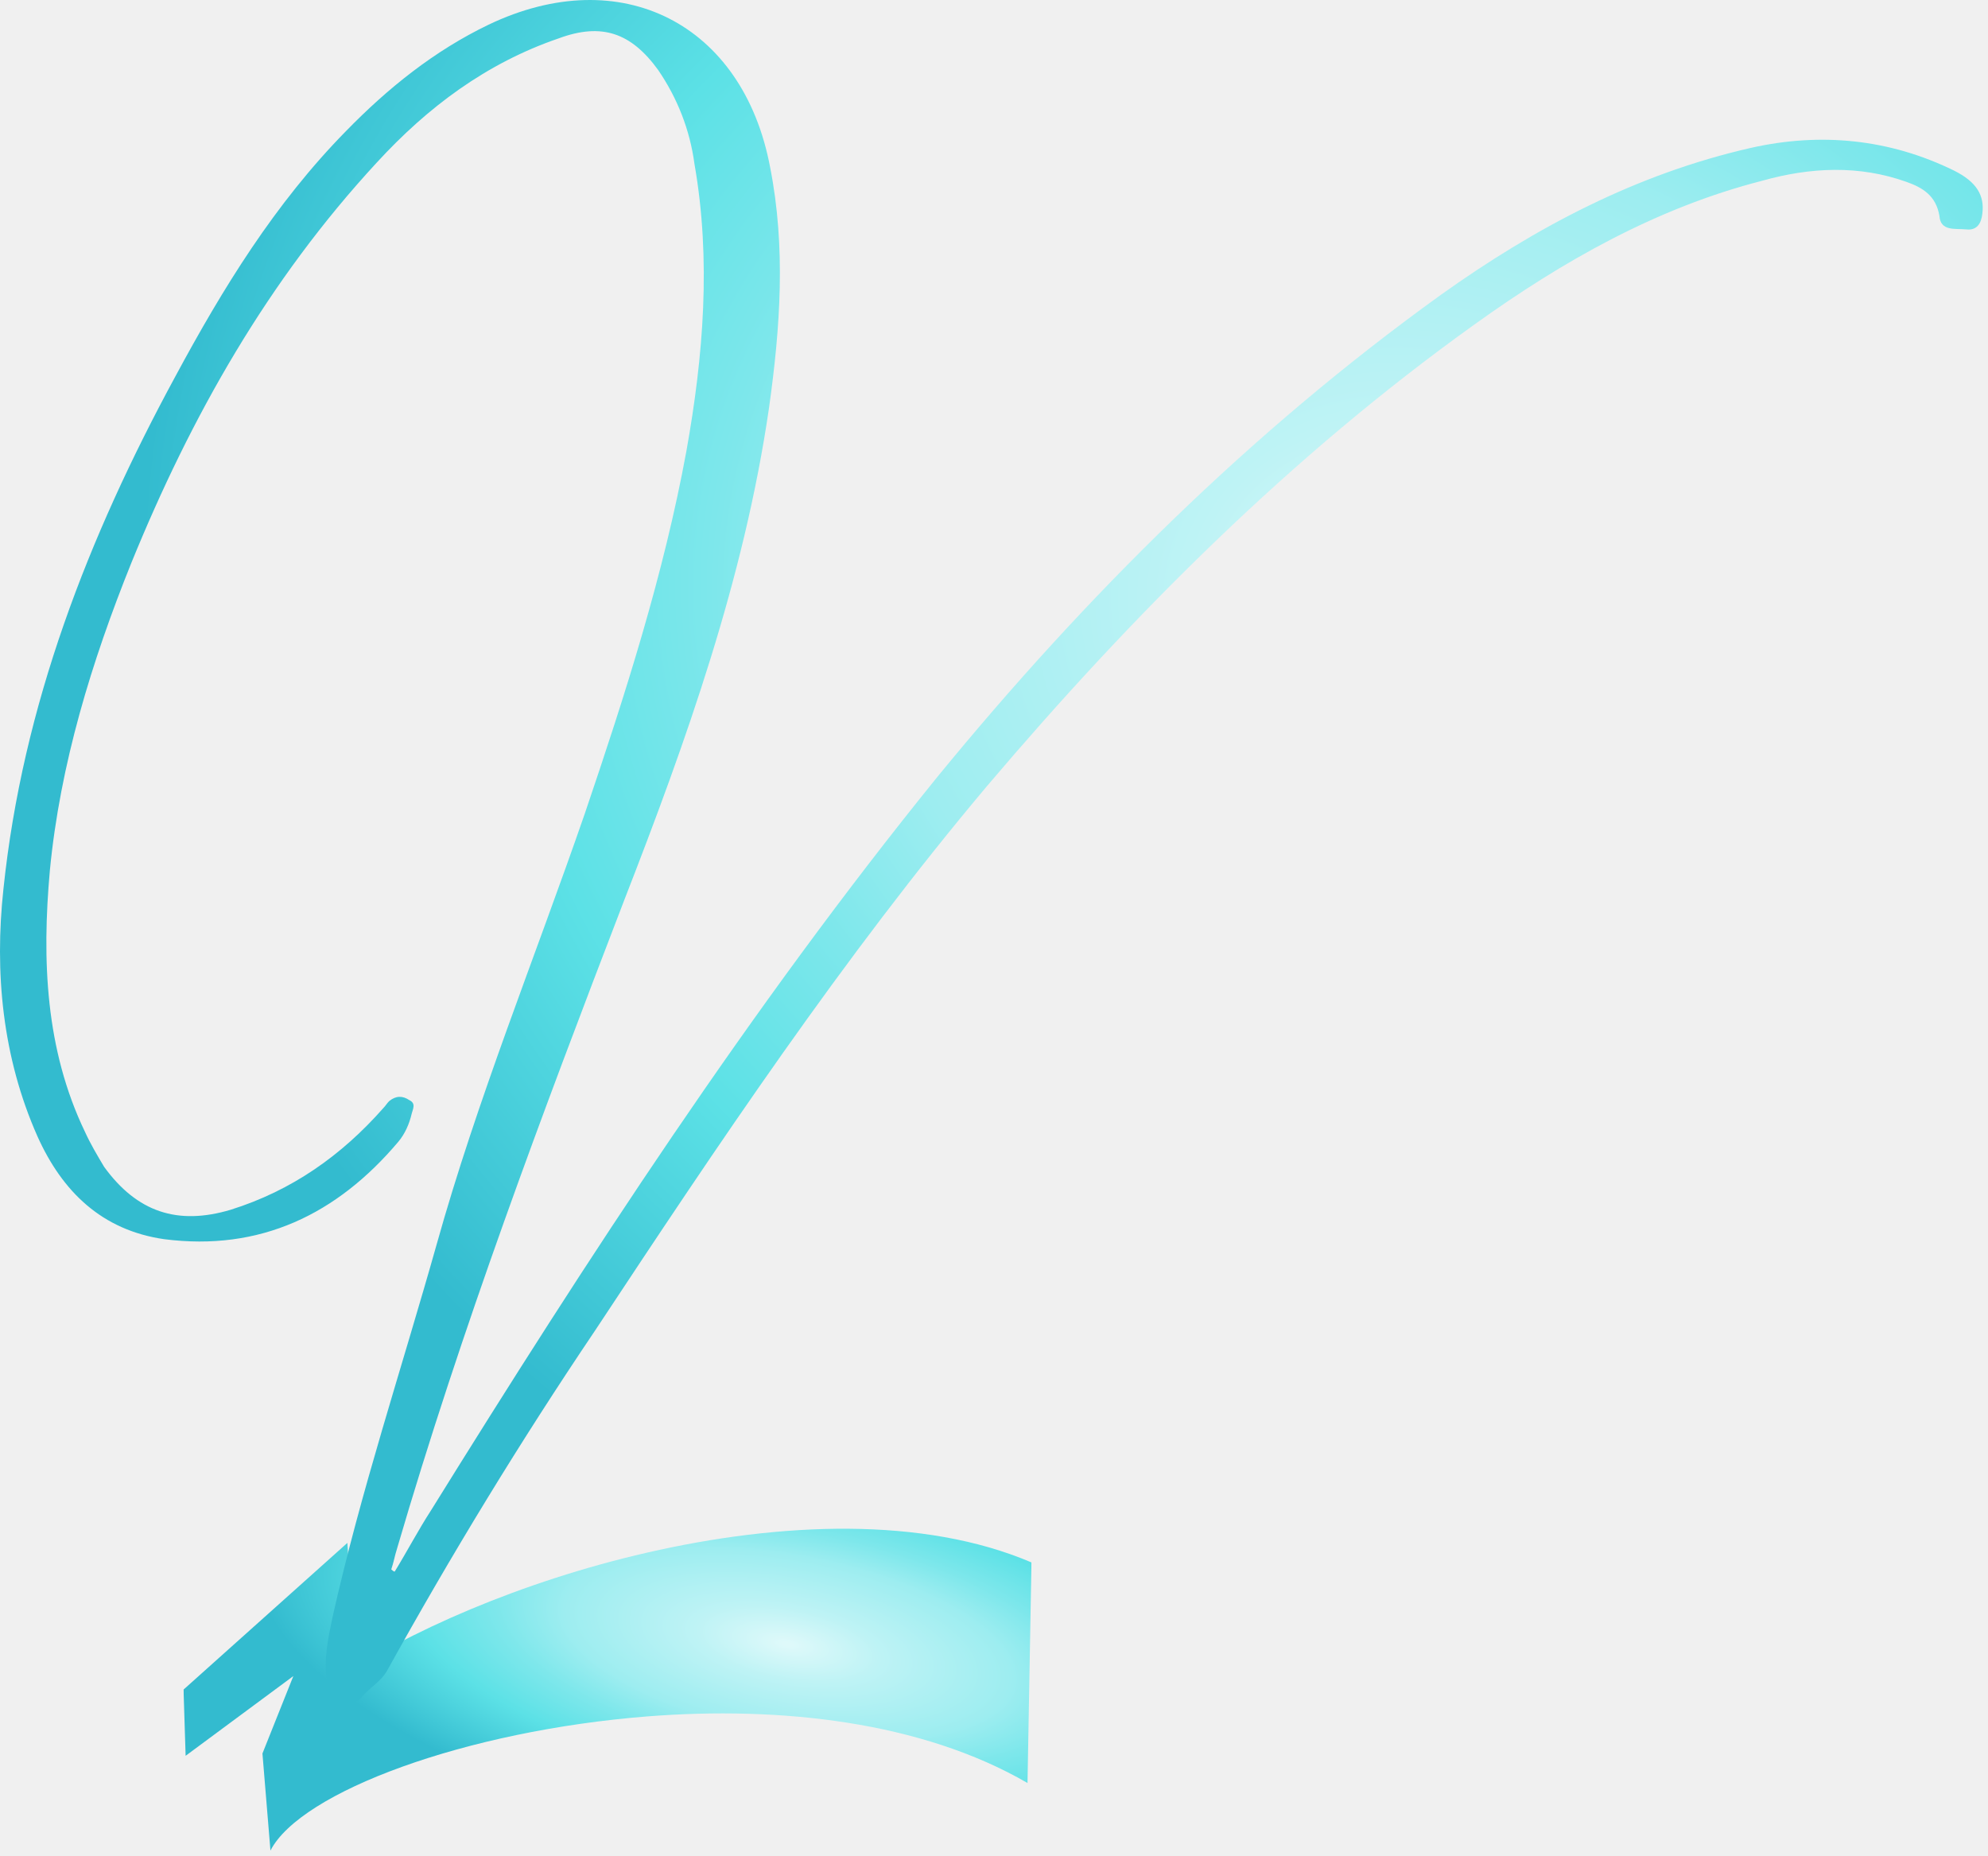
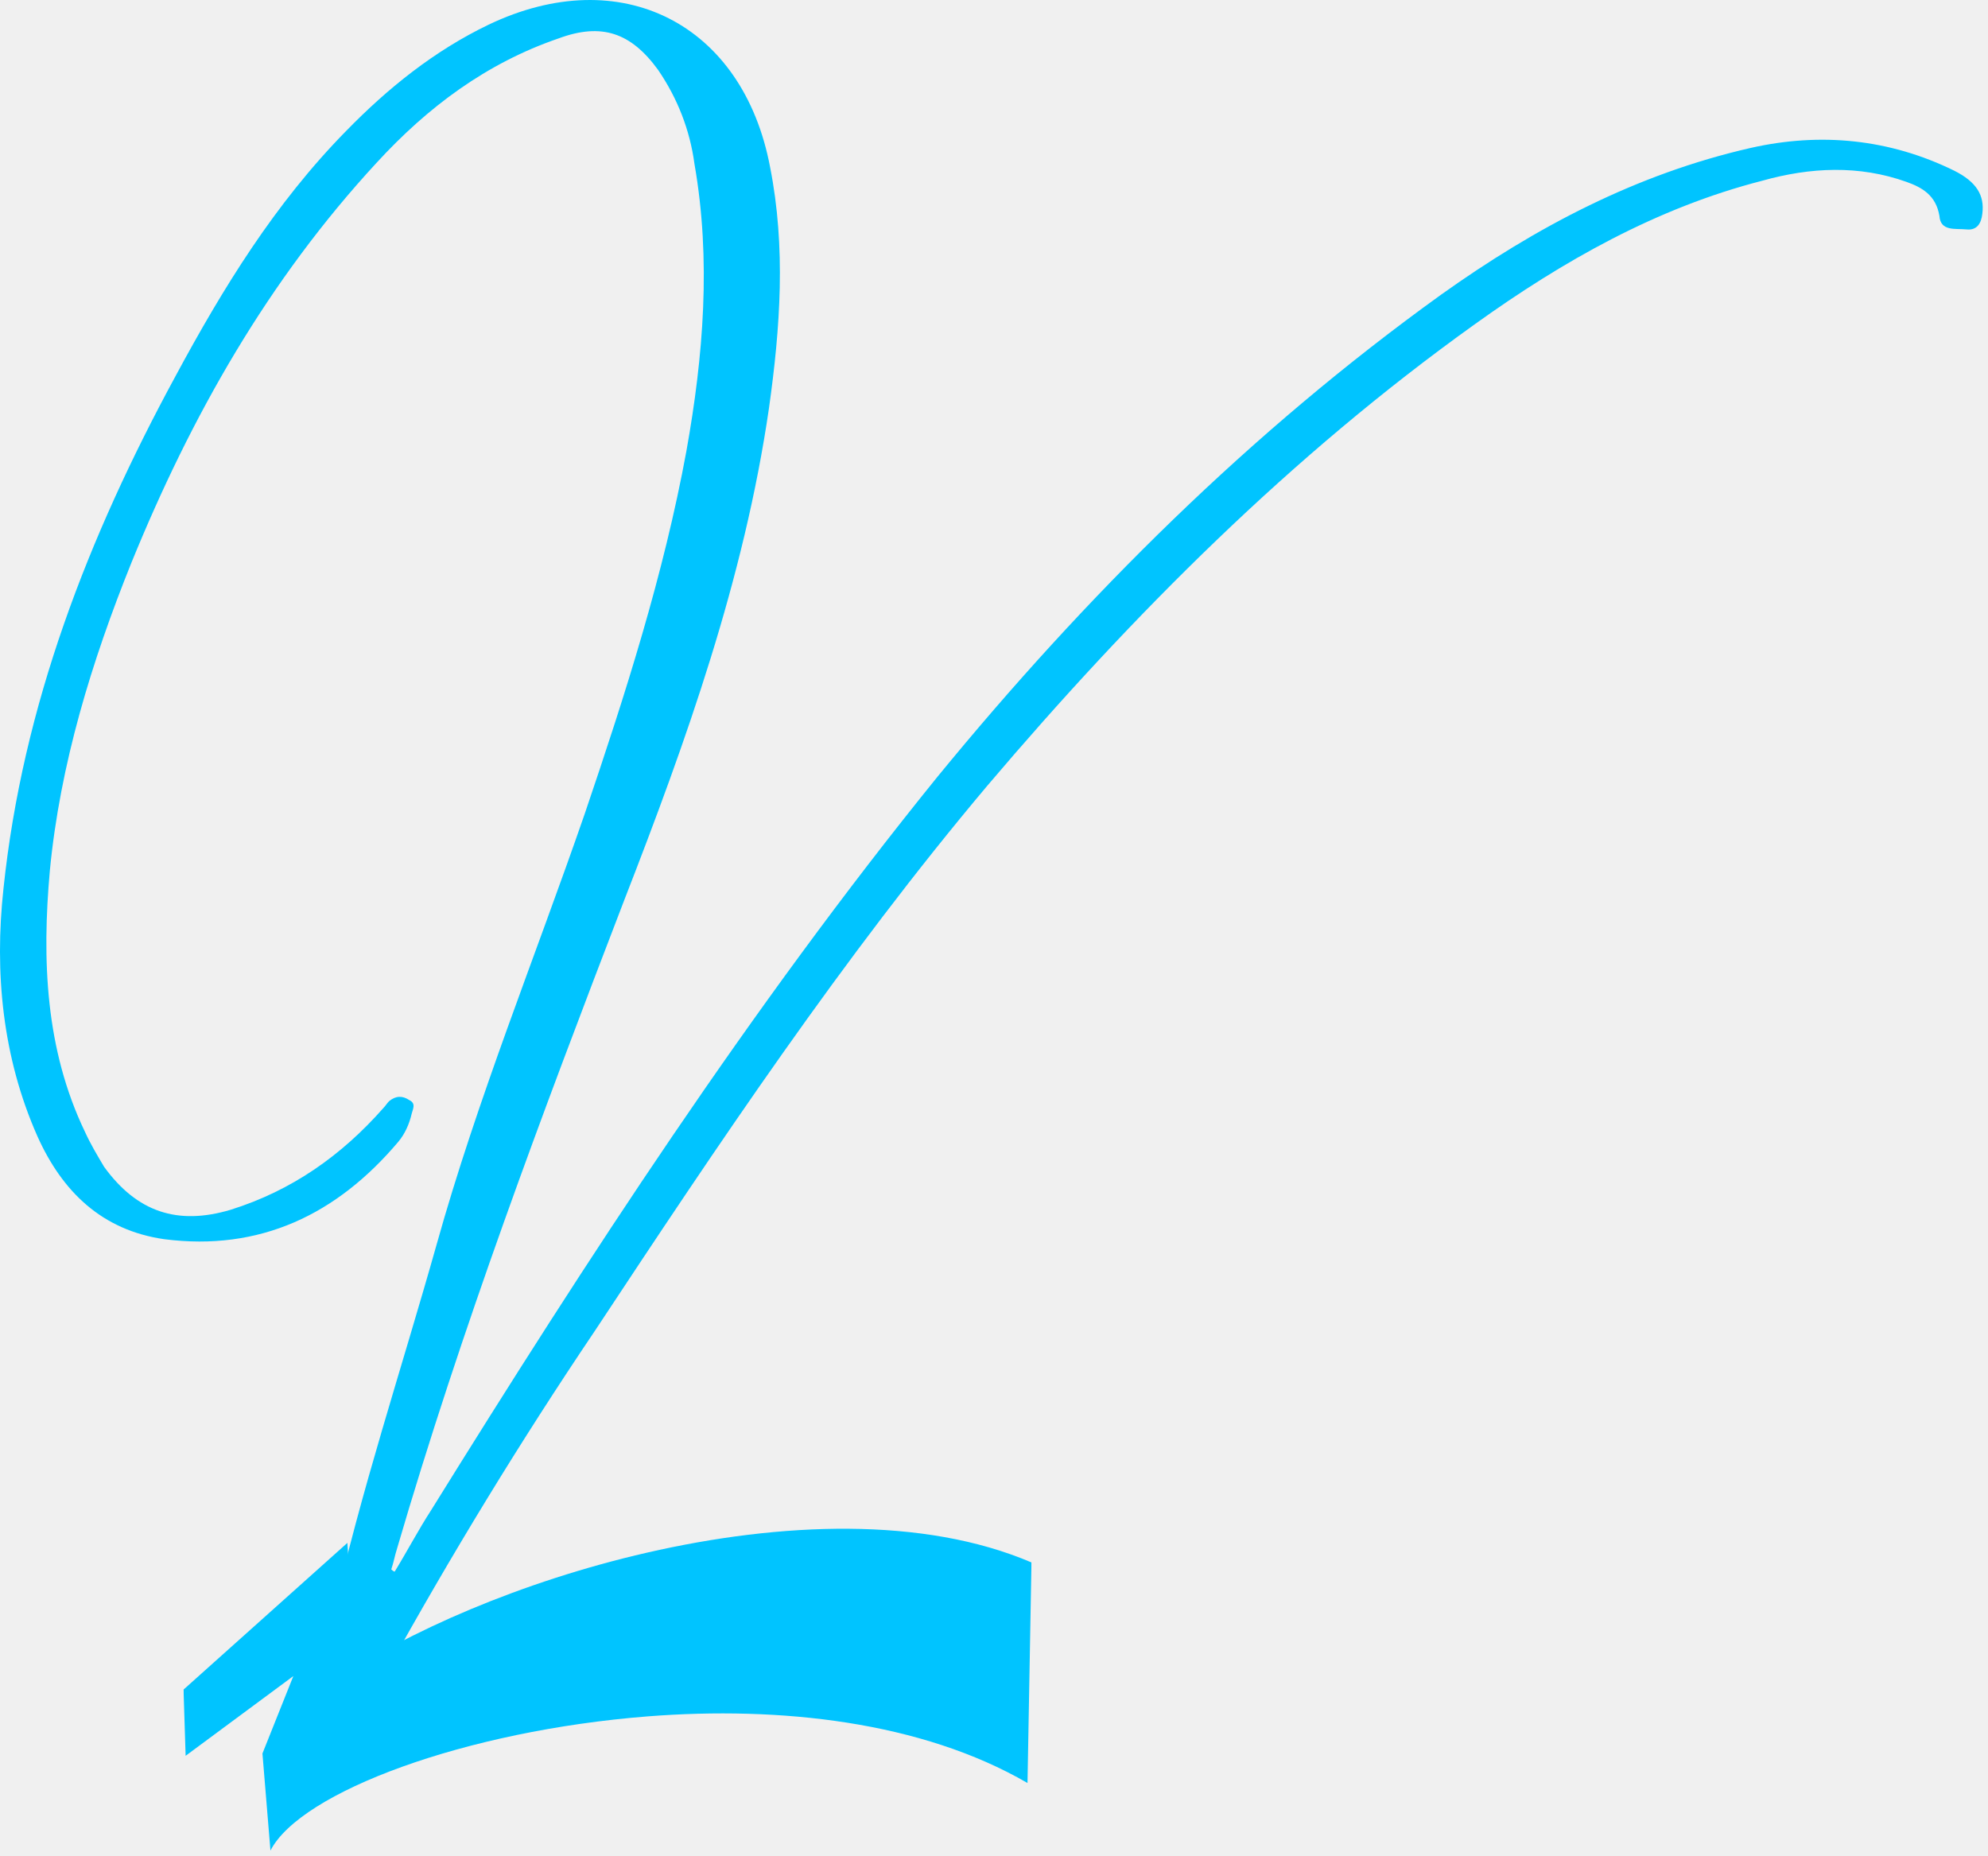
<svg xmlns="http://www.w3.org/2000/svg" width="75" height="70" viewBox="0 0 75 70" fill="none">
  <mask id="mask0_557_1082" style="mask-type:luminance" maskUnits="userSpaceOnUse" x="6" y="57" width="33" height="13">
    <path d="M6.918 57.482H38.918V69.816H6.918V57.482Z" fill="white" />
  </mask>
  <g mask="url(#mask0_557_1082)">
    <path fill-rule="evenodd" clip-rule="evenodd" d="M12.57 63.457C15.297 61.575 19.697 59.655 24.407 58.576C29.45 57.419 34.847 57.206 38.914 58.945L38.764 67.266C34.757 64.943 29.427 64.364 24.441 64.752C17.561 65.293 11.342 67.598 10.203 69.815L9.901 66.153L11.067 63.232L7.003 66.24L6.924 63.742L13.106 58.207L13.301 61.49L12.57 63.457Z" fill="url(#paint0_radial_557_1082)" />
  </g>
  <path d="M73.167 8.144C73.209 8.738 73.761 8.613 74.188 8.655C74.574 8.697 74.746 8.441 74.787 8.056C74.871 7.374 74.574 6.863 73.719 6.436C71.287 5.243 68.688 4.983 66.042 5.582C61.73 6.566 57.933 8.572 54.35 11.129C47.183 16.29 40.959 22.478 35.37 29.301C28.287 38.045 22.188 47.431 16.256 56.988C15.787 57.712 15.36 58.525 14.891 59.29C14.85 59.29 14.808 59.249 14.761 59.207C14.85 58.952 14.891 58.697 14.975 58.436C17.407 50.118 20.438 42.056 23.553 33.952C25.896 27.936 28.074 21.837 29.011 15.395C29.438 12.363 29.652 9.337 29.053 6.306C28.032 0.889 23.422 -1.454 18.433 0.931C16.386 1.915 14.636 3.322 13.058 4.941C10.37 7.676 8.407 10.874 6.615 14.202C3.329 20.259 0.855 26.613 0.131 33.525C-0.213 36.681 0.089 39.884 1.412 42.868C2.35 44.957 3.844 46.41 6.188 46.749C9.813 47.217 12.714 45.811 15.021 43.082C15.277 42.78 15.443 42.4 15.532 42.014C15.574 41.842 15.704 41.629 15.443 41.504C15.188 41.332 14.933 41.332 14.678 41.545C14.594 41.629 14.547 41.717 14.464 41.801C12.886 43.592 11.011 44.915 8.704 45.639C6.699 46.238 5.167 45.728 3.928 44.02C3.673 43.592 3.417 43.165 3.204 42.697C1.709 39.582 1.579 36.212 1.881 32.842C2.266 28.832 3.459 24.952 4.954 21.238C7.214 15.691 10.115 10.572 14.209 6.139C16.131 4.045 18.344 2.384 21.079 1.447C22.699 0.848 23.808 1.233 24.829 2.639C25.558 3.707 26.027 4.9 26.199 6.181C26.834 9.806 26.537 13.431 25.896 17.014C25.042 21.665 23.594 26.186 22.058 30.707C20.183 36.129 18.006 41.462 16.469 46.962C15.146 51.655 13.61 56.264 12.547 60.999C12.376 61.811 12.204 62.618 12.334 63.431C12.417 64.025 13.271 64.452 13.61 64.072C13.912 63.686 14.339 63.473 14.594 63.045C17.027 58.65 19.626 54.384 22.443 50.207C27.094 43.165 31.787 36.129 37.245 29.645C42.751 23.16 48.719 17.186 55.631 12.238C58.959 9.848 62.501 7.842 66.469 6.822C68.303 6.306 70.136 6.223 71.928 6.863C72.527 7.077 73.037 7.374 73.167 8.144Z" fill="url(#paint1_radial_557_1082)" />
  <defs>
    <radialGradient id="paint0_radial_557_1082" cx="0" cy="0" r="1" gradientUnits="userSpaceOnUse" gradientTransform="translate(29.6868 62.0072) rotate(100.108) scale(7.91471 20.3046)">
-       <stop offset="0.009" stop-color="#DEF9FA" />
-       <stop offset="0.172" stop-color="#BEF3F5" />
-       <stop offset="0.42" stop-color="#9DEDF0" />
-       <stop offset="0.551" stop-color="#7DE7EB" />
-       <stop offset="0.715" stop-color="#5CE1E6" />
-       <stop offset="1" stop-color="#33BBCF" />
+       <stop offset="0.009" stop-color="hsl(193.88deg 100% 50%)" />
+       <stop offset="0.172" stop-color="hsl(193.88deg 100% 50%)" />
+       <stop offset="0.42" stop-color="hsl(193.88deg 100% 50%)" />
+       <stop offset="0.551" stop-color="hsl(193.88deg 100% 50%)" />
+       <stop offset="0.715" stop-color="hsl(193.88deg 100% 50%)" />
+       <stop offset="1" stop-color="hsl(193.88deg 100% 50%)" />
    </radialGradient>
    <radialGradient id="paint1_radial_557_1082" cx="0" cy="0" r="1" gradientUnits="userSpaceOnUse" gradientTransform="translate(53.2256 22.9199) rotate(94.506) scale(41.3404 48.0766)">
-       <stop offset="0.009" stop-color="#DEF9FA" />
-       <stop offset="0.172" stop-color="#BEF3F5" />
-       <stop offset="0.42" stop-color="#9DEDF0" />
-       <stop offset="0.551" stop-color="#7DE7EB" />
-       <stop offset="0.715" stop-color="#5CE1E6" />
-       <stop offset="1" stop-color="#33BBCF" />
+       <stop offset="0.009" stop-color="hsl(193.88deg 100% 50%)" />
+       <stop offset="0.172" stop-color="hsl(193.88deg 100% 50%)" />
+       <stop offset="0.42" stop-color="hsl(193.88deg 100% 50%)" />
+       <stop offset="0.551" stop-color="hsl(193.88deg 100% 50%)" />
+       <stop offset="0.715" stop-color="hsl(193.88deg 100% 50%)" />
+       <stop offset="1" stop-color="hsl(193.88deg 100% 50%)" />
    </radialGradient>
  </defs>
</svg>
